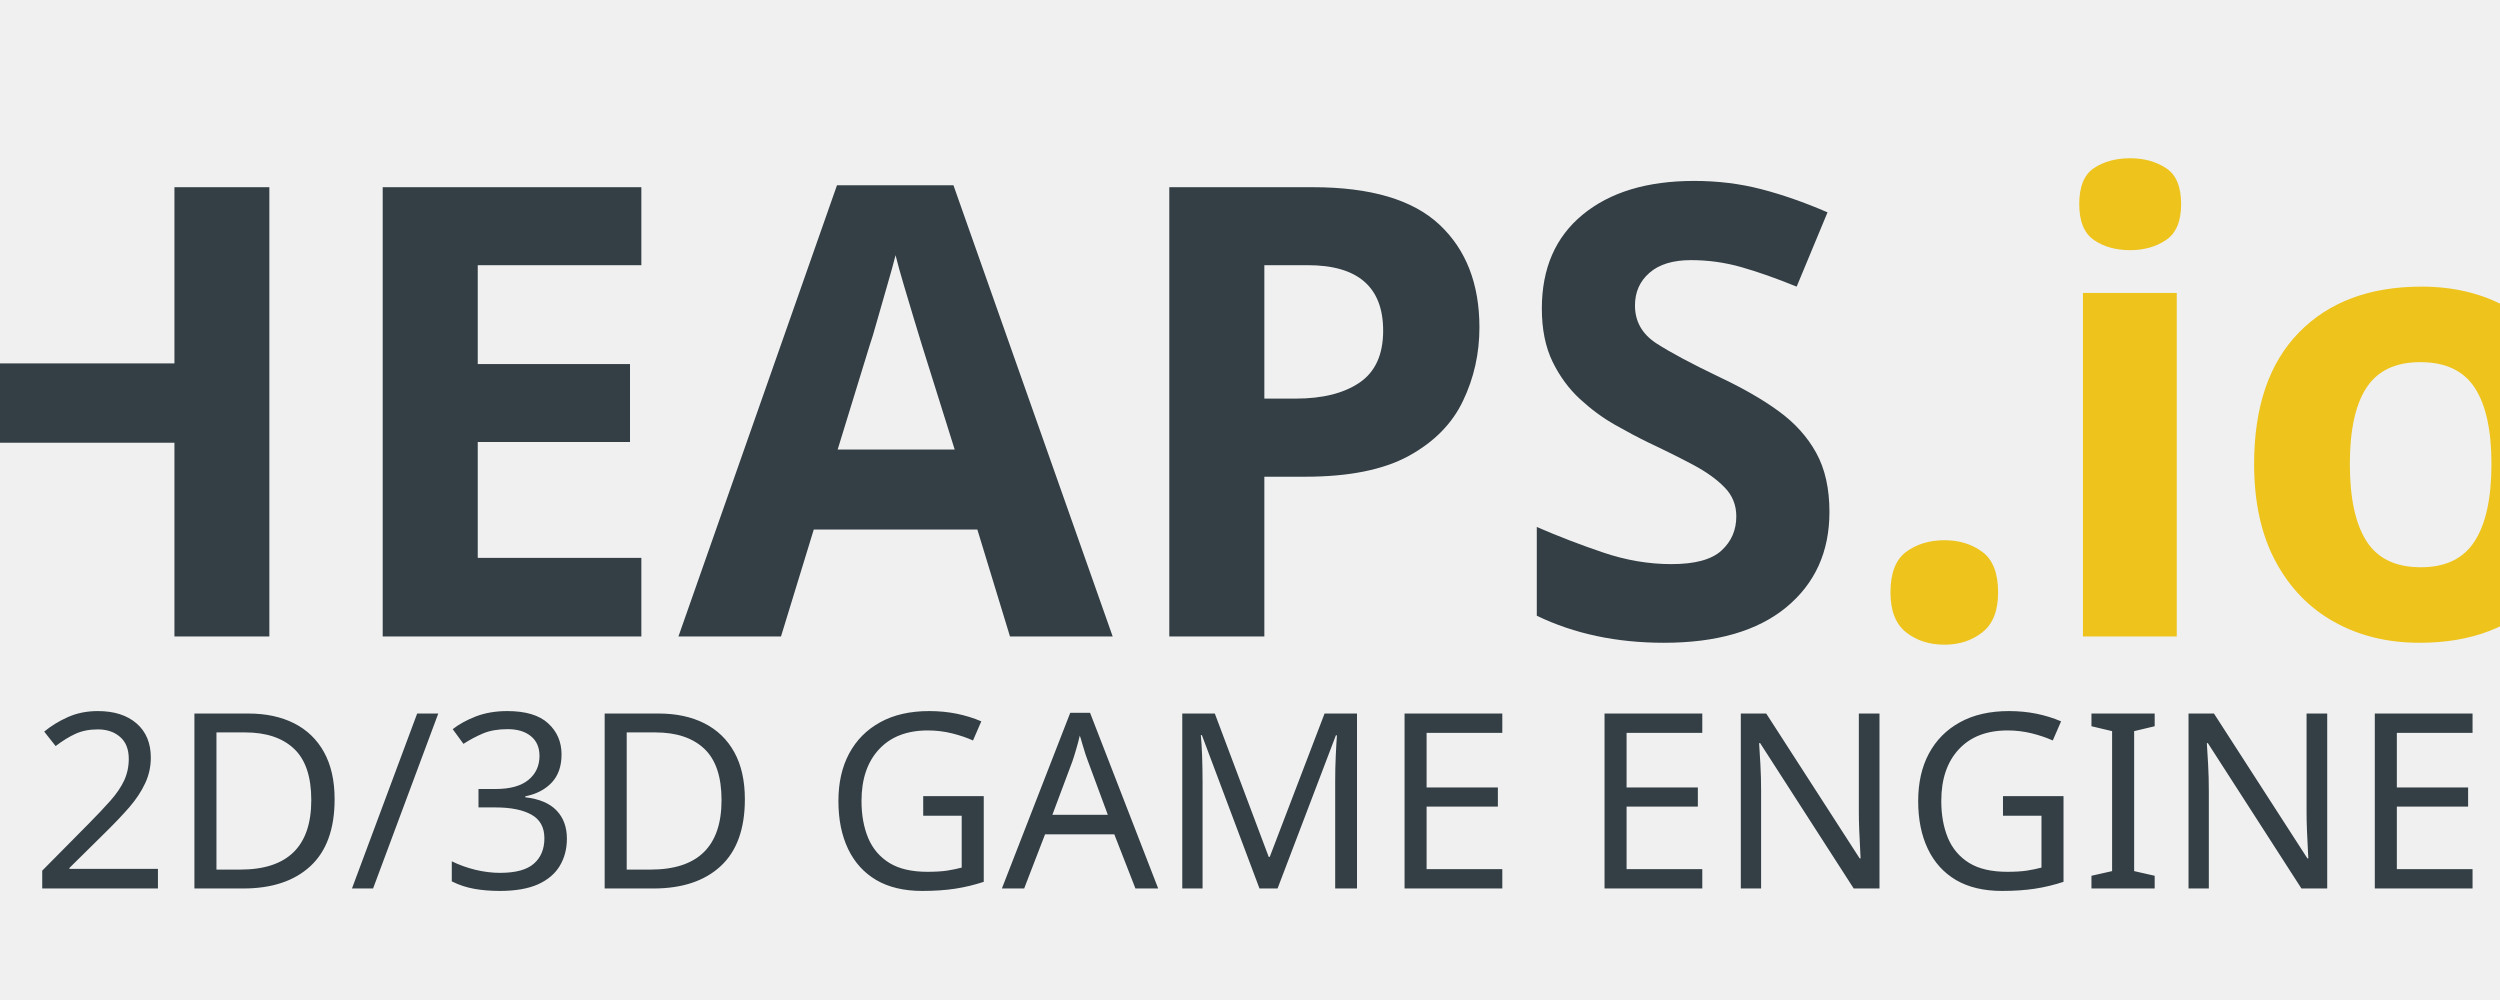
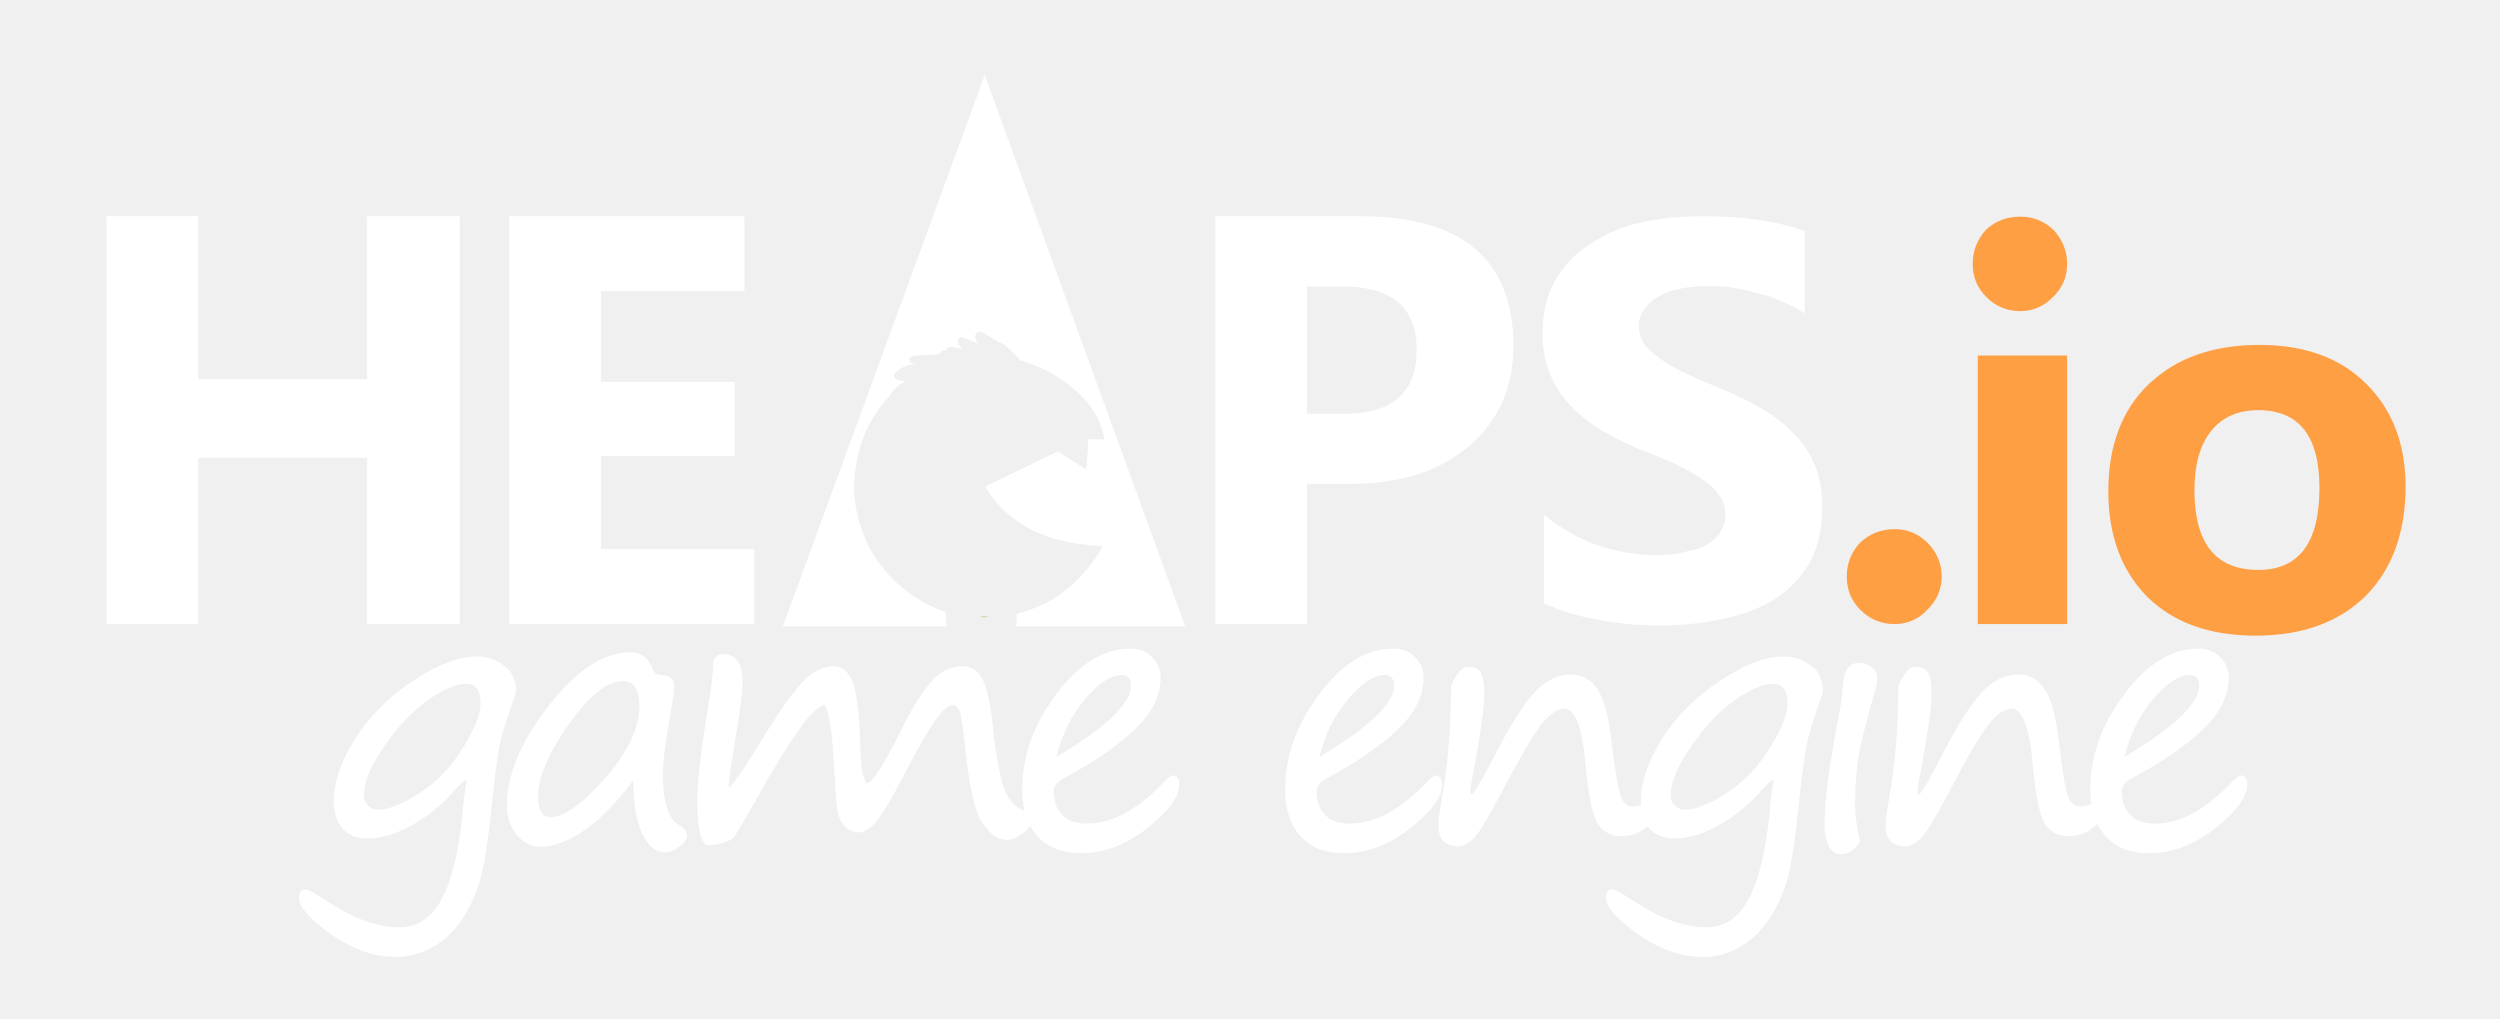
- <svg xmlns="http://www.w3.org/2000/svg" width="500" height="200" viewBox="0 0 500 200">
+ <svg xmlns="http://www.w3.org/2000/svg" xmlns:xlink="http://www.w3.org/1999/xlink" version="1.1" preserveAspectRatio="none" x="0px" y="0px" width="270px" height="110px" viewBox="0 0 270 110">
  <defs>
-     <style>
-       .cls-1 {
-         font-size: 72px;
-         font-weight: 700;
-       }
- 
-       .cls-1, .cls-3 {
-         text-anchor: middle;
-         fill: #333f45;
-         font-family: "Caviar Dreams";
-       }
- 
-       .cls-2 {
-         fill: #edc31c;
-       }
- 
-       .cls-3 {
-         font-size: 32.829px;
-       }
-     </style>
+     <g id="Layer0_0_FILL">
+       <path fill="#FFFFFF" stroke="none" d=" M 72.8 74.05 Q 72.8 72.9 71.3 72.9 70.75 72.9 70.5 72.25 69.75 70.45 68.15 70.45 63.7 70.45 59.25 76.25 54.75 82 54.75 87 54.75 88.95 55.85 90.2 56.9 91.45 58.35 91.45 60.55 91.45 63.15 89.65 65.75 87.85 68.4 84.25 68.4 88 69.35 90 70.3 92.05 71.8 92.05 72.55 92.05 73.35 91.45 74.2 90.85 74.2 90.25 74.2 89.6 73.35 89.1 71.6 88.2 71.6 83.6 71.6 81.3 72.65 75.7 72.8 74.65 72.8 74.05 M 59.5 88.25 Q 58.1 88.25 58.1 86.1 58.1 82.95 61.4 78.25 64.75 73.55 67.25 73.55 69.05 73.55 69.05 76.25 69.05 79.8 65.35 84.05 61.6 88.25 59.5 88.25 M 37 89.5 Q 38 90.55 39.7 90.55 42 90.55 44.7 89 47.4 87.4 49.1 85.35 50.15 84.15 50.4 84.3 50.2 85.35 50.05 86.85 49.5 93.5 47.85 96.8 46.25 100.15 43.1 100.15 39.5 100.15 35.05 97.15 33.35 96.05 33 96.05 32.3 96.05 32.3 96.95 32.3 98.45 35.75 100.9 39.25 103.35 42.8 103.35 44.85 103.35 46.8 102.25 48.75 101.15 50.15 98.9 51.5 96.7 52.05 94.3 52.6 91.9 53.05 87.5 53.55 82.6 53.95 80.5 54.4 78.45 55.55 75.3 55.75 74.7 55.75 74.4 55.75 73.95 55.45 73.2 55.15 72.45 54.8 72.2 54.6 72.05 54.3 71.8 53.1 70.9 51.5 70.9 48.5 70.9 44.5 73.6 40.5 76.3 38.25 79.95 36.05 83.55 36.05 86.5 36.05 88.4 37 89.5 M 39.8 87.05 Q 39.3 86.6 39.3 85.85 39.3 83.7 41.6 80.45 43.9 77.2 46.3 75.55 48.75 73.85 50.35 73.85 51.9 73.85 51.9 75.95 51.9 77.75 49.95 80.85 48 83.95 45.25 85.7 42.5 87.45 40.8 87.45 40.25 87.45 39.8 87.05 M 152.85 71 Q 151.95 70.05 150.5 70.05 146.15 70.05 142.5 74.95 138.8 79.85 138.8 85.3 138.8 88.55 140.5 90.35 142.15 92.15 145.2 92.15 148.85 92.15 152.3 89.45 155.75 86.7 155.75 84.75 155.75 83.75 155.1 83.75 154.8 83.75 154.15 84.4 149.9 88.95 145.8 88.95 144 88.95 143.1 88 142.2 87.05 142.2 85.45 142.2 84.65 143.2 84.1 148 81.55 150.9 78.85 153.75 76.15 153.75 73.2 153.75 71.9 152.85 71 M 149.55 72.9 Q 150.55 72.9 150.55 74.05 150.55 76.95 142.5 81.75 143.4 78.05 145.6 75.5 147.8 72.9 149.55 72.9 M 106.2 73.55 Q 105.5 71.95 103.95 71.95 102.1 71.95 100.6 73.6 99.1 75.3 97.5 78.5 94.5 84.6 93.6 84.6 93.5 84.6 93.25 83.85 93 83.1 92.95 81.55 92.8 75.3 92.05 73.6 91.35 71.95 90.1 71.95 88.45 71.95 86.95 73.4 85.4 74.8 82.15 80.1 79.85 83.95 78.7 85.1 78.7 84.1 79.5 79.3 80.2 75.15 80.2 73.7 80.2 70.65 78.1 70.65 77 70.65 77 71.95 77 73.2 76.5 76.2 75.3 83.5 75.3 86.3 75.3 91.3 76.55 91.3 77.15 91.3 78 91.05 78.85 90.8 79.2 90.5 79.5 90.15 81.5 86.65 87.3 76.2 89.05 76.15 89.8 77.15 90.1 83.15 90.3 86.75 90.45 87.7 90.65 88.6 91.3 89.3 91.95 89.9 92.75 89.9 93.65 89.9 94.65 88.7 95.65 87.5 97.55 83.85 99.95 79.2 101.1 77.7 102.15 76.15 102.95 76.15 103.5 76.15 103.75 77.2 104 78.25 104.25 80.75 104.85 86.95 106.05 88.8 107.25 90.7 108.8 90.7 109.55 90.7 110.45 90 111 89.6 111.25 89.2 111.6 89.8 112.1 90.35 113.75 92.15 116.8 92.15 120.45 92.15 123.9 89.45 127.35 86.7 127.35 84.75 127.35 83.75 126.7 83.75 126.4 83.75 125.75 84.4 121.5 88.95 117.4 88.95 115.6 88.95 114.7 88 113.8 87.05 113.8 85.45 113.8 84.65 114.8 84.1 119.6 81.55 122.5 78.85 125.35 76.15 125.35 73.2 125.35 71.9 124.45 71 123.55 70.05 122.1 70.05 117.75 70.05 114.1 74.95 110.4 79.85 110.4 85.3 110.4 86.55 110.65 87.6 110.5 87.5 110.3 87.4 108.7 86.65 108.1 84.05 107.5 81.4 107.2 78.25 106.9 75.15 106.2 73.55 M 114.1 81.75 Q 115 78.05 117.2 75.5 119.4 72.9 121.15 72.9 122.15 72.9 122.15 74.05 122.15 76.95 114.1 81.75 M 239.8 71 Q 238.9 70.05 237.45 70.05 233.1 70.05 229.45 74.95 225.75 79.85 225.75 85.3 225.75 86.1 225.85 86.85 225.2 87.1 224.7 87.1 223.75 87.1 223.35 86 222.9 84.8 222.35 80.1 221.9 76 220.8 74.4 219.75 72.85 218 72.85 215.85 72.85 214.05 74.75 212.3 76.65 209.9 81.25 207.55 85.8 207.25 85.8 207.1 85.8 207.1 85.5 207.1 84.95 207.5 83 208.6 77 208.6 75.05 208.6 73.2 208.2 72.6 207.8 72 206.8 72 206.25 72 205.65 72.9 205 73.8 205 74.5 205 80.9 203.95 86.65 203.65 88.3 203.65 89.2 203.65 91.4 205.9 91.4 206.5 91.4 207.45 90.55 208.35 89.7 211.5 83.65 213.9 79.15 215.1 77.85 216.25 76.55 217.25 76.55 218.95 76.55 219.5 82.15 220 87.75 220.9 89.05 221.8 90.3 223.4 90.3 225 90.3 226.1 89.35 226.3 89.15 226.5 89 226.9 89.75 227.45 90.35 229.1 92.15 232.15 92.15 235.8 92.15 239.25 89.45 242.7 86.7 242.7 84.75 242.7 83.75 242.05 83.75 241.75 83.75 241.1 84.4 236.85 88.95 232.75 88.95 230.95 88.95 230.05 88 229.15 87.05 229.15 85.45 229.15 84.65 230.15 84.1 234.95 81.55 237.85 78.85 240.7 76.15 240.7 73.2 240.7 71.9 239.8 71 M 236.5 72.9 Q 237.5 72.9 237.5 74.05 237.5 76.95 229.45 81.75 230.35 78.05 232.55 75.5 234.75 72.9 236.5 72.9 M 202.05 64.25 Q 202.2 64.6 202.25 64.85 202.45 65.7 202.85 65.7 203.4 65.7 204.45 65.2 205.45 64.65 205.9 63.15 206.35 61.65 206.35 61 206.35 60.6 205.7 60.2 205 59.75 204.45 59.75 203.35 59.75 202.45 60.55 201.55 61.35 201.55 62.1 201.55 63 202.05 64.25 M 200.65 71.6 Q 199.85 71.6 199.4 72.45 199 73.3 199 74.5 199 75.1 198.5 77.75 197.05 85.35 197.05 88.85 197.05 92.25 198.9 92.25 199.6 92.25 200.2 91.7 200.85 91.15 200.85 90.8 200.85 90.55 200.75 90.25 200.35 88.4 200.35 86.95 200.35 84 200.7 81.8 201.05 79.65 202.5 74.6 202.75 73.7 202.75 73.1 202.75 72.55 202.2 72.1 201.65 71.6 200.65 71.6 M 195.45 71.8 Q 194.25 70.9 192.65 70.9 189.65 70.9 185.65 73.6 181.65 76.3 179.4 79.95 177.2 83.55 177.2 86.5 177.2 86.75 177.25 86.95 176.75 87.1 176.4 87.1 175.45 87.1 175.05 86 174.6 84.8 174.05 80.1 173.6 76 172.5 74.4 171.45 72.85 169.7 72.85 167.55 72.85 165.75 74.75 164 76.65 161.6 81.25 159.25 85.8 158.95 85.8 158.8 85.8 158.8 85.5 158.8 84.95 159.2 83 160.3 77 160.3 75.05 160.3 73.2 159.9 72.6 159.5 72 158.5 72 157.95 72 157.35 72.9 156.7 73.8 156.7 74.5 156.7 80.9 155.65 86.65 155.35 88.3 155.35 89.2 155.35 91.4 157.6 91.4 158.2 91.4 159.15 90.55 160.05 89.7 163.2 83.65 165.6 79.15 166.8 77.85 167.95 76.55 168.95 76.55 170.65 76.55 171.2 82.15 171.7 87.75 172.6 89.05 173.5 90.3 175.1 90.3 176.7 90.3 177.8 89.35 177.85 89.3 177.95 89.25 178.05 89.35 178.15 89.5 179.15 90.55 180.85 90.55 183.15 90.55 185.85 89 188.55 87.4 190.25 85.35 191.3 84.15 191.55 84.3 191.35 85.35 191.2 86.85 190.65 93.5 189 96.8 187.4 100.15 184.25 100.15 180.65 100.15 176.2 97.15 174.5 96.05 174.15 96.05 173.45 96.05 173.45 96.95 173.45 98.45 176.9 100.9 180.4 103.35 183.95 103.35 186 103.35 187.95 102.25 189.9 101.15 191.3 98.9 192.65 96.7 193.2 94.3 193.75 91.9 194.2 87.5 194.7 82.6 195.1 80.5 195.55 78.45 196.7 75.3 196.9 74.7 196.9 74.4 196.9 73.95 196.6 73.2 196.3 72.45 195.95 72.2 195.75 72.05 195.45 71.8 M 181.95 87.45 Q 181.4 87.45 180.95 87.05 180.45 86.6 180.45 85.85 180.45 83.7 182.75 80.45 185.05 77.2 187.45 75.55 189.9 73.85 191.5 73.85 193.05 73.85 193.05 75.95 193.05 77.75 191.1 80.85 189.15 83.95 186.4 85.7 183.65 87.45 181.95 87.45 Z" />
+     </g>
+     <g id="Layer0_1_FILL">
+       <path fill="#745C00" fill-opacity="0.667" stroke="none" d=" M 246.1 235.55 L 245.8 235.55 245.8 235.6 246.1 235.55 Z" />
+       <path fill="#5B4900" fill-opacity="0.588" stroke="none" d=" M 245.5 235.6 L 245.5 235.55 245.25 235.55 245.5 235.6 Z" />
+       <path fill="#B79200" fill-opacity="0.855" stroke="none" d=" M 245.5 235.6 L 245.8 235.6 245.8 235.55 245.5 235.55 245.5 235.6 Z" />
+       <path fill="#FFFFFF" stroke="none" d=" M 243 205.4 Q 243.2 205.3 243.7 205.55 244.45 205.85 245.2 206.1 244.75 205.9 244.65 205.35 244.65 205 244.95 204.85 245.1 204.75 245.4 204.8 245.65 204.9 246 205.15 246.2 205.25 246.6 205.55 246.9 205.75 247.65 206.1 248 206.3 248.55 206.8 L 248.55 206.85 Q 248.75 207.05 248.95 207.2 249.45 207.7 249.45 207.8 L 249.45 207.85 Q 250.95 208.25 252.45 209 255 210.4 256.65 212.25 258.2 214.05 258.65 216.4 L 256.9 216.4 256.8 217.85 256.65 219.65 255.85 219.15 253.6 217.7 245.75 221.5 Q 249.45 227.65 258.45 227.9 257.3 230.05 255.45 231.8 253.2 234 250.15 234.95 249.65 235.1 249.15 235.25 249.15 235.55 249.15 235.8 249.15 236.2 249.1 236.6 L 267.35 236.6 245.7 177.05 223.9 236.6 241.6 236.6 Q 241.5 236.15 241.5 235.65 241.5 235.35 241.5 235.05 240.75 234.8 240 234.45 237.3 233.2 235.35 231.05 233.4 228.95 232.45 226.25 231.4 223.4 231.65 220.4 231.9 217.4 233.15 214.95 234.05 213.2 235.35 211.8 236.05 210.65 237.2 210.1 L 236.4 210 Q 235.9 209.9 235.9 209.5 235.9 209.3 236.2 209.05 237.15 208.25 238.35 208.3 237.75 208.25 237.6 208 237.4 207.7 237.8 207.45 238 207.35 238.4 207.35 L 240.8 207.2 Q 241.05 206.65 241.55 206.8 241.65 206.3 242.35 206.45 243.15 206.6 243.3 206.6 242.9 206.3 242.85 206.05 242.7 205.6 243 205.4 M 286.2 192.3 L 270.6 192.3 270.6 236.35 280.5 236.35 280.5 221.2 285.3 221.2 Q 293.25 221.2 298.05 217.1 302.8 212.95 302.8 206.35 302.8 192.3 286.2 192.3 M 292.35 206.75 Q 292.35 213.65 284.45 213.65 L 280.5 213.65 280.5 199.9 284.45 199.9 Q 292.35 199.9 292.35 206.75 M 219.75 192.3 L 194.35 192.3 194.35 236.35 220.8 236.35 220.8 228.25 204.25 228.25 204.25 218.2 218.7 218.2 218.7 210.2 204.25 210.2 204.25 200.4 219.75 200.4 219.75 192.3 M 189 192.3 L 179 192.3 179 209.9 160.75 209.9 160.75 192.3 150.85 192.3 150.85 236.35 160.75 236.35 160.75 218.4 179 218.4 179 236.35 189 236.35 189 192.3 M 334.25 193.9 Q 332 193.1 329.3 192.7 326.65 192.3 323.25 192.3 319.7 192.3 316.6 192.95 313.45 193.7 311.1 195.3 308.7 196.8 307.3 199.25 305.95 201.65 305.95 204.95 305.95 209.2 308.5 212.25 311 215.2 316.15 217.35 318.2 218.15 319.95 218.9 321.65 219.7 322.95 220.55 324.25 221.35 324.95 222.35 325.7 223.3 325.7 224.6 325.7 225.5 325.2 226.3 324.8 227.1 323.85 227.7 322.95 228.25 321.55 228.5 320.15 228.9 318.25 228.9 315.05 228.9 311.9 227.85 308.75 226.7 306.1 224.55 L 306.1 234.1 Q 308.5 235.25 311.8 235.85 315.05 236.5 318.65 236.5 322.2 236.5 325.35 235.8 328.6 235.15 330.95 233.7 333.35 232.15 334.8 229.7 336.15 227.3 336.15 223.7 336.15 221.1 335.35 219.2 334.55 217.25 333 215.7 331.55 214.15 329.45 213 327.3 211.75 324.7 210.7 322.75 209.95 321.25 209.2 319.65 208.45 318.6 207.65 317.55 206.9 316.95 206.15 316.35 205.25 316.35 204.1 316.35 203.15 316.9 202.4 317.4 201.6 318.35 201.05 319.3 200.45 320.7 200.15 322.05 199.85 323.75 199.85 325.05 199.85 326.4 200 327.75 200.2 329.1 200.6 330.5 200.9 331.8 201.5 333.1 202.05 334.25 202.8 L 334.25 193.9 Z" />
+       <path fill="#FE9F44" stroke="none" d=" M 343.95 226.1 Q 341.8 226.1 340.25 227.55 L 340.2 227.6 Q 338.8 229.15 338.8 231.2 338.8 233.3 340.2 234.75 L 340.25 234.8 Q 341.8 236.35 343.95 236.35 346.05 236.35 347.5 234.8 349.05 233.3 349.05 231.2 349.05 229.1 347.5 227.55 346.05 226.1 343.95 226.1 M 362.6 207.35 L 352.95 207.35 352.95 236.35 362.6 236.35 362.6 207.35 M 399.15 221.5 Q 399.15 214.65 394.95 210.45 390.75 206.2 383.35 206.2 375.85 206.2 371.4 210.45 367.05 214.65 367.05 222 367.05 229.15 371.25 233.4 375.5 237.6 382.95 237.6 390.5 237.6 394.85 233.3 399.15 228.95 399.15 221.5 M 378.15 215.5 Q 379.95 213.25 383.25 213.25 389.85 213.25 389.85 221.65 389.85 230.5 383.25 230.5 376.35 230.5 376.35 221.9 376.35 217.75 378.15 215.5 M 353.85 193.75 Q 352.4 195.35 352.4 197.45 352.4 199.55 353.85 201 355.35 202.55 357.55 202.55 359.6 202.55 361.1 201 362.6 199.55 362.6 197.45 362.6 195.35 361.1 193.75 359.6 192.35 357.55 192.35 355.35 192.35 353.85 193.75 Z" />
+     </g>
  </defs>
-   <text id="HEAPS.io" class="cls-1" transform="translate(246 127.299) scale(1.748)">
-     <tspan x="0">HEAPS<tspan class="cls-2">.io</tspan>
-     </tspan>
-   </text>
-   <text id="_2D_3D_GAME_ENGINE" data-name="2D/3D GAME ENGINE" class="cls-3" transform="translate(251.769 177.697) scale(1.493)">
-     <tspan x="0">2D/3D GAME ENGINE</tspan>
-   </text>
+   <g transform="matrix( 1, 0, 0, 1, 0,0) ">
+     <use xlink:href="#Layer0_0_FILL" />
+   </g>
+   <g transform="matrix( 1, 0, 0, 1, -139.35,-168.95) ">
+     <use xlink:href="#Layer0_1_FILL" />
+   </g>
</svg>
